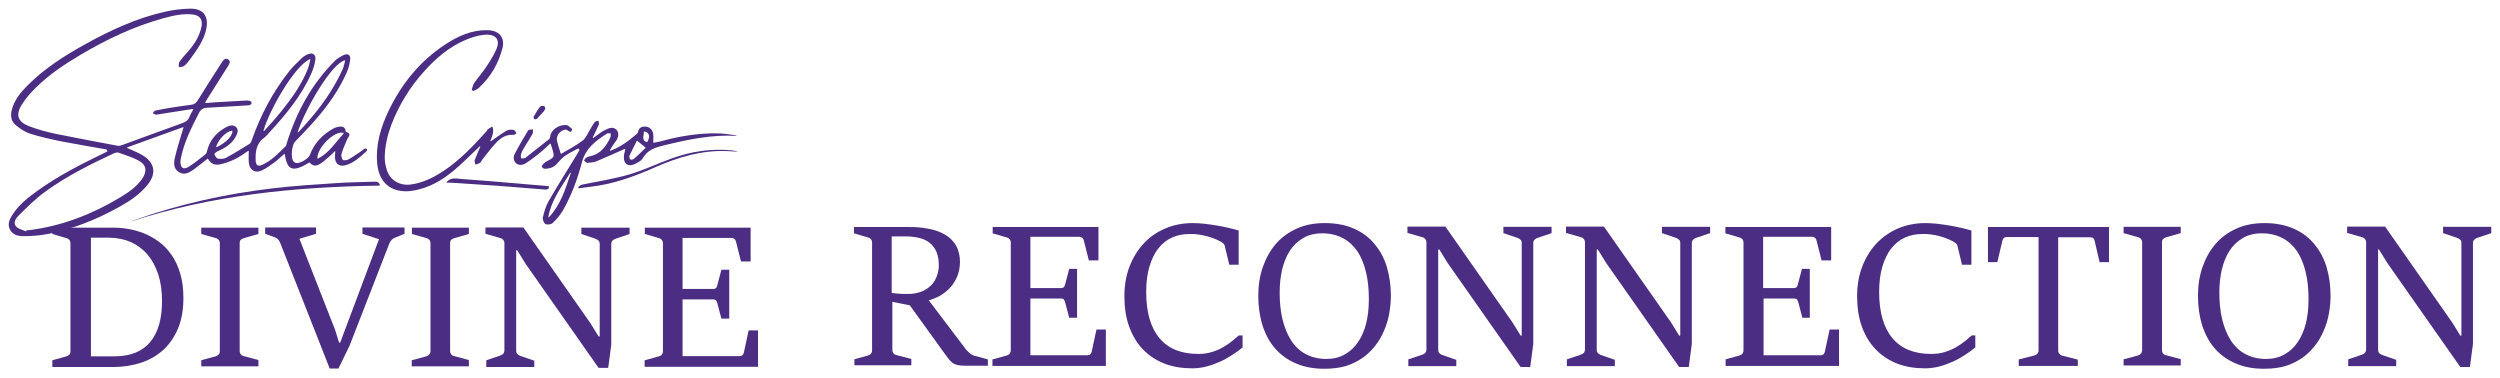
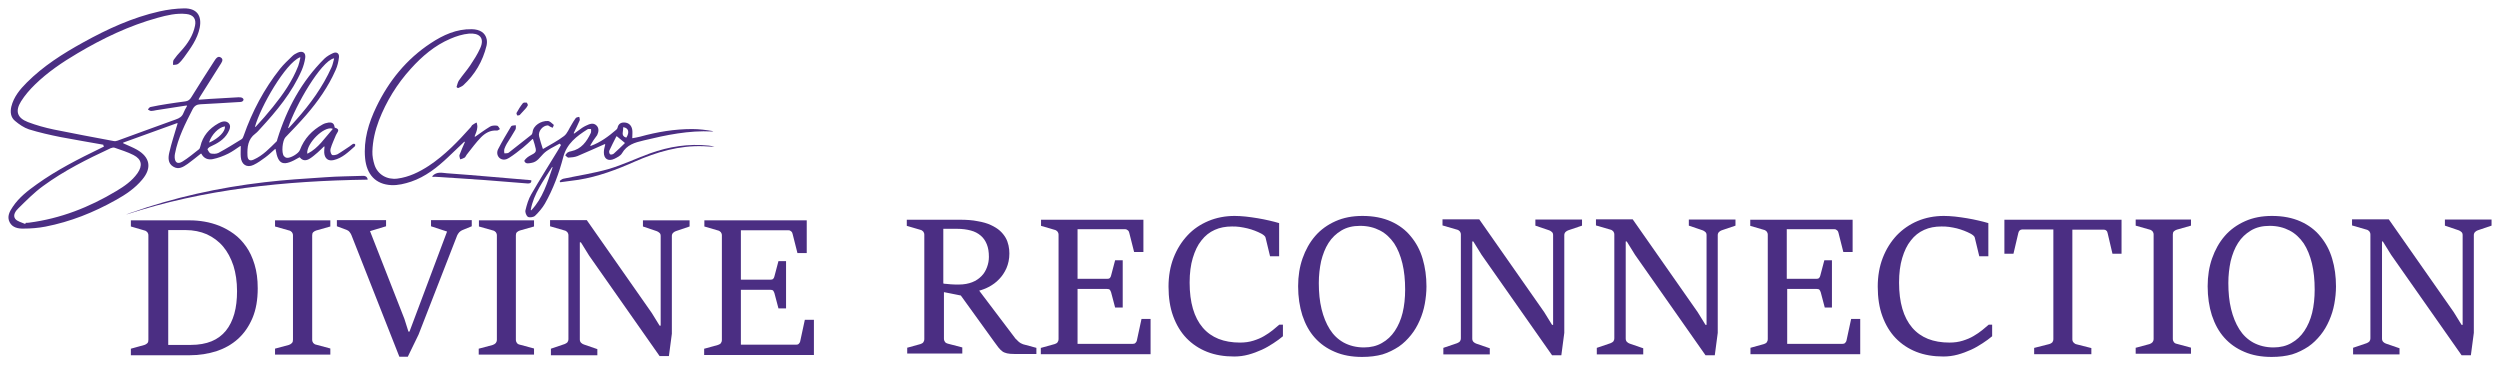
- <svg xmlns="http://www.w3.org/2000/svg" viewBox="-24.0 -104.3 1146.4 173.1" role="img" aria-label="Stella Crispo, Divine ReConnection">
+ <svg xmlns="http://www.w3.org/2000/svg" viewBox="-62.0 -104.3 1184.4 173.1" role="img" aria-label="Stella Crispo, Divine ReConnection">
  <g fill="#4B2E83">
-     <g transform="translate(-241.63 -332.82) scale(0.72)">
+     <g transform="translate(-279.63 -332.82) scale(0.72)">
      <path d="M370.2,412.6c-9.3-1.7-18.7-3.2-28-5c-7-1.4-14.1-3-20.9-5.1c-3.3-1.1-6.5-3.3-9.2-5.6 c-2.8-2.3-3.2-5.8-2.4-9.3c1.6-6.5,5.7-11.4,10.2-15.9c10.9-10.9,23.7-19,37.1-26.4c15.9-8.8,32.4-16.4,50.2-20.4 c5.3-1.2,10.8-1.9,16.2-2c8.2-0.1,11.8,4.6,10.3,12.6c-1.5,7.6-6,13.6-10.4,19.7c-1.1,1.5-2.4,3.1-3.8,4.2c-0.8,0.6-2,0.6-3.1,0.7 c-0.2,0-0.3-0.1-0.3-0.3c0.1-1.1-0.1-2.3,0.5-3.1c1.4-2,3-3.9,4.7-5.7c4.4-4.8,8-10.2,9.3-16.7c0.9-4.5-1.1-7.2-5.7-7.7 c-6.5-0.7-12.7,0.8-18.9,2.5c-18.8,5.2-36.1,13.5-52.8,23.4c-10,5.9-19.6,12.4-27.9,20.5c-3.4,3.3-6.7,7.1-9.2,11.1 c-4,6.4-2.5,10.9,4.5,13.6c5.5,2.1,11.3,3.7,17,4.9c13.1,2.7,26.3,5.1,39.5,7.6c0.8,0.2,1.8,0,2.6-0.3 c12.8-4.6,25.5-9.4,38.2-13.9c2.4-0.8,4.2-1.9,5.1-4.3c0.5-1.4,1.3-2.7,2.3-4.5c0.1-0.2-0.1-0.4-0.3-0.4c-7.1,1.1-13.6,2.1-20,3.1 c-1.1,0.2-2.2,0.5-3.2,0.5c-0.7,0-1.3-0.4-2-0.8c-0.1-0.1-0.2-0.3-0.1-0.4c0.5-0.6,1-1.3,1.6-1.4c3.6-0.8,7.3-1.4,11-2 c4-0.6,7.9-1.2,11.9-1.7c1.8-0.2,3-1.1,4-2.8c4.9-7.9,9.9-15.8,14.9-23.5c1-1.5,2.4-4.1,4.6-2.5c2,1.4,0.2,3.5-0.8,5.1 c-4.3,6.9-8.7,13.7-13,20.6c-0.2,0.4-0.5,0.8-0.9,1.6c-0.1,0.2,0,0.4,0.2,0.4c2.5-0.2,4.7-0.4,6.8-0.5c6.4-0.4,12.7-0.7,19.1-1.1 c0.8,0,1.7,0,2.4,0.3c0.5,0.2,1.1,0.9,1,1.3c0,0.5-0.6,1.1-1.1,1.3c-0.9,0.3-2,0.2-3,0.3c-8.1,0.5-16.2,1-24.3,1.4 c-2.3,0.1-3.9,1-5.1,3.3c-4.8,9.4-9.6,18.7-11.6,29.2c-0.2,0.8-0.2,1.6-0.2,2.5c0.2,3.4,2,4.6,5.1,2.7c3.9-2.4,7.3-5.3,10.9-8.1 c0.5-0.4,0.7-1.2,0.9-1.9c1.6-6.9,5.8-11.7,11.8-15.1c2.1-1.2,4.7-2.1,6.7-0.3c2,1.9,0.7,4.5-0.4,6.5c-2.6,4.6-7,7-11.6,9.1 c-0.8,0.3-1.9,1.5-1.8,1.8c0.5,1,1.3,2.5,2.2,2.7c1.6,0.3,3.6,0.3,5-0.4c5.2-2.8,10.2-5.9,15.2-9c0.7-0.4,1.1-1.4,1.4-2.3 c5.6-16,13.4-30.7,23.9-44c2.4-3,5.2-5.6,8-8.3c1-1,2.3-1.8,3.7-2.4c3.2-1.4,5.4,0.1,4.9,3.5c-0.4,2.8-1.2,5.5-2.3,8.1 c-6.4,14.7-16.5,26.8-27.2,38.4c-1,1.1-2.1,2.4-3.3,3.3c-5,3.7-5.4,9-5.2,14.4c0.1,2.9,1.5,3.9,4.1,2.7c6.1-2.7,10.5-7.5,15.1-12 c0.3-0.3,0.3-1,0.5-1.5c6.2-20.1,16-38.1,31-53c1.6-1.5,3.7-2.7,5.7-3.6c2.4-1,4.1,0.3,3.8,2.8c-0.3,2.8-1,5.8-2.2,8.4 c-4.8,10.9-11.6,20.6-19.4,29.6c-4.3,5-9,9.8-13.6,14.6c-2,2.1-2.8,10.3-1,12.4c0.4,0.5,1.1,1,1.8,1.1c2.3,0.5,7.9-2.8,8.7-5.1 c2.8-7.5,8-13,14.9-16.8c1.2-0.7,2.7-1.1,4.1-1.3c1.8-0.2,3.3,0.4,3.7,2.4c0.1,0.3,0.1,0.9,0.3,1c4.1,1.1,1.4,3.1,0.7,4.9 c-1.2,3-2.6,5.8-3.5,8.9c-0.4,1.2,0,3.1,0.8,4c0.5,0.6,2.6,0.2,3.7-0.3c2.8-1.6,5.3-3.5,8-5.2c0.8-0.5,1.4-1.2,2.2-1.6 c0.4-0.2,1.2-0.1,1.4,0.2c0.2,0.3,0.1,1.1-0.2,1.4c-4.2,3.7-8.2,7.7-13.8,9c-3.7,0.9-6-1-6.3-4.8c-0.1-1.2,0.1-2.4,0.2-3.9 c0-0.2-0.3-0.4-0.4-0.2c-1.5,1.4-2.7,2.7-4.1,3.9c-1.7,1.4-3.3,2.9-5.1,4c-2.3,1.5-4.7,1.7-6.6-0.7c-0.1-0.1-0.2-0.1-0.3-0.1 c-10.6,6.3-14,5.2-15.7-5.3c0-0.2-0.3-0.3-0.4-0.1c-2.2,1.9-4.1,3.8-6.3,5.4c-2.5,1.8-5,3.7-7.8,5c-4.4,2.1-8-0.2-8.4-5.2 c-0.2-2.3,0-4.7,0-7c0-0.2-0.2-0.3-0.4-0.2c-2.5,1.7-5.1,3.6-7.9,5c-3.2,1.6-6.7,2.9-10.2,3.6c-3,0.6-5.8-0.4-7.4-3.5 c-0.1-0.1-0.2-0.2-0.4-0.1c-2.9,2.3-5.7,4.6-8.6,6.7c-2.9,2-6,4.1-9.6,1.8c-3.6-2.2-3.3-6.1-2.5-9.4c1.4-6.2,3.5-12.3,5.4-18.9 c0.1-0.2-0.1-0.4-0.3-0.3c-11.6,4.2-23.2,8.4-35.4,12.8c-0.2,0.1-0.2,0.4,0,0.5c3.5,1.6,6.4,2.7,9,4.2c8.6,4.9,9.9,12,3.5,19.6 c-4.8,5.8-10.9,9.9-17.4,13.5c-14.6,8.2-29.9,14.3-46.3,17.5c-4.7,0.9-9.6,1.3-14.4,1.3c-3.5,0.1-7.4-0.6-9.2-4.2 c-1.9-3.7,0-7.1,2.1-10.2c4.1-6.1,9.8-10.5,15.7-14.7c13.2-9.5,27.7-16.8,42.3-23.9c0.7-0.3,1.3-0.6,2-1 C370.3,413.2,370.3,413.2,370.2,412.6z M319,464.5l0.2-0.4c0-0.1,0.1-0.1,0.2-0.1c0.7,0,1.4,0,2-0.1c20.7-2.7,39.6-10.1,57.4-20.8 c5.2-3.1,10.3-6.6,13.9-11.7c3.5-5,2.9-9.2-2.6-12c-3.9-2-8.2-3.3-12.4-4.8c-0.7-0.3-1.8,0-2.6,0.3c-15.5,7.2-30.7,14.8-44.5,24.9 c-5.8,4.2-11,9.5-16.2,14.6c-1.8,1.7-3.9,4.6-2.1,7c1.3,1.7,4.2,2.3,6.4,3.3C318.8,464.7,318.9,464.7,319,464.5z M499.6,355.1 c-9.6,4-26,32.7-29.5,45.5c-0.1,0.2,0.2,0.4,0.4,0.2c3.9-4.2,7.7-8.5,11.3-13c6.7-8.3,12.8-17,16.7-27c0.6-1.6,0.9-3.3,1.4-5.4 C500,355.2,499.8,355.1,499.6,355.1z M521.9,355.8c-8.4,1.9-25.3,31-30,45.6c-0.1,0.3,0.2,0.4,0.4,0.2c1.7-1.9,3.3-3.5,4.7-5.2 c9.4-10.5,17.6-21.8,23.4-34.7c0.8-1.7,1.1-3.6,1.7-5.7C522.2,355.9,522.1,355.8,521.9,355.8z M520.9,402 c-5.6-1.6-16.8,9.6-16.5,16.2c0,0.2,0.2,0.3,0.4,0.2c7-3.6,11.1-10.2,16.3-16C521.2,402.2,521.1,402,520.9,402z M440.3,411.1 c6-2.9,10.1-7.1,10-10.3c0-0.1-0.1-0.3-0.3-0.2c-3.8,0.6-8.5,5.3-10.1,10.3C439.9,411,440.1,411.2,440.3,411.1z" />
      <path d="M690.7,413c-0.1,0.2,0.1,0.4,0.3,0.4c6.3-2.3,11.6-6.2,16.7-10.6c0.4-0.3,0.8-0.8,0.9-1.3 c0.5-2.5,2.1-3.6,4.5-3.5c2.7,0.1,4.5,1.7,5.1,4.3c0.4,1.7,0.1,3.6,0.1,5.8c0,0.2,0.1,0.3,0.3,0.2c1.6-0.3,3.3-0.6,4.9-1 c11.2-3.1,22.6-5,34.2-5c4.6,0,9.2,0.6,13.9,1.4c-0.2,0.1-0.5,0.2-0.7,0.2c-15.4-0.8-30.2,2.3-45.1,5.9c-5.9,1.4-11,2.8-14.3,8.5 c-0.9,1.6-3.2,2.7-5,3.6c-4.1,1.9-7,0-6.9-4.4c0-1.8,0.6-3.6,0.9-5c0-0.2-0.2-0.4-0.3-0.3c-5.7,2.5-11.8,5.3-18,7.9 c-1.8,0.7-3.9,0.9-5.9,1c-0.6,0-1.3-0.8-2-1.4c-0.1-0.1-0.1-0.2,0-0.3c0.5-0.6,0.9-1.3,1.5-1.7c0.6-0.4,1.5-0.7,2.3-0.8 c6.7-1.4,10.2-6.3,12.9-12c0.3-0.7,0.2-1.5,0.2-2.3c0-0.1-0.1-0.3-0.2-0.3c-0.8,0-1.7-0.2-2.2,0.2c-7.1,4.5-13.6,9.4-15.9,18.2 c-2.8,10.7-6.6,21-12.1,30.7c-1.7,2.9-4,5.6-6.5,8c-1,0.9-3.5,1.3-4.6,0.7c-1.1-0.6-2-3-1.7-4.3c0.9-3.7,2-7.5,3.9-10.7 c5.5-9.5,11.3-18.7,17-28c0.9-1.4,1.7-2.9,2.5-4.3c-0.5-0.5-0.4-0.4-0.9-0.9c-3.7,2.1-7.9,3.8-10.8,6.8c-2.3,2.3-3.9,5.1-7.4,5.8 c-1.8,0.3-4.1,1.1-5-1.1c-0.2-0.6,1.9-2.6,3.2-3.3c5-2.6,5-2.6,3.5-7.9c-0.3-1-0.6-1.9-1-3.2c-0.1-0.2-0.3-0.2-0.4-0.1 c-2.1,2-4.1,3.9-6.2,5.6c-3,2.4-6,4.8-9.2,6.8c-1.8,1.2-4.2,1.7-6.2,0.1c-1.8-1.6-1.9-4-1-5.8c2.6-5.1,5.6-10.1,8.6-15.1 c0.4-0.6,1.7-0.5,2.8-0.7c0.2,0,0.3,0.1,0.3,0.3c0,0.9,0.1,1.9-0.3,2.6c-1.8,3.2-3.8,6.2-5.7,9.3c-0.6,1.1-1.2,2.3-1.6,3.5 c-0.2,0.8-0.1,1.7,0,2.6c0,0.1,0.1,0.2,0.3,0.2c0.9-0.1,1.9,0,2.5-0.4c5-3.9,10-7.8,15-11.8c0.4-0.3,0.7-1.1,0.8-1.7 c0.4-4.5,5.6-7.6,10.1-7.4c1.3,0.1,2.6,1.5,3.8,2.5c0.2,0.2-0.3,1.1-0.6,1.8c-0.1,0.1-0.2,0.2-0.3,0.1c-0.5-0.2-1-0.4-1.5-0.7 c-0.5-0.2-1-0.8-1.5-0.8c-3.4,0.1-6.5,3.9-5.7,7.2c0.6,2.6,1.5,5.2,2.4,8.1c0,0.2,0.2,0.2,0.4,0.1c4.7-2.8,9.4-5.2,13.6-8.4 c2.2-1.7,3.3-4.9,4.9-7.4c0.9-1.5,1.7-3,2.8-4.4c0.4-0.5,1.3-0.6,2.1-0.8c0.1,0,0.3,0.1,0.3,0.2c0.1,0.7,0.4,1.5,0.2,2.1 c-1.1,2.6-2.4,5.2-3.9,8.3c-0.1,0.2,0.2,0.5,0.4,0.3c2-1.4,3.5-2.6,5.1-3.7c0.8-0.5,1.6-1,2.5-1.4c2.3-1.1,4.8-2.2,6.9-0.2 c1.9,1.8,1.5,4.3,0.5,6.4C693.4,408.6,692,410.8,690.7,413z M665.4,427.5c-5.5,8.9-12,17.3-13.9,28c0,0.2,0.3,0.4,0.4,0.2 c7.5-7.9,10.5-18.1,13.9-28C666,427.4,665.6,427.2,665.4,427.5z M708.2,407.1c-0.1-0.1-0.3-0.1-0.4,0.1c-1.6,3.2-3.2,6.2-4.6,9.3 c-0.3,0.7,0,2,0.5,2.4c0.4,0.4,1.8,0.1,2.4-0.4c2.5-2.2,4.8-4.5,7.2-6.8c0.1-0.1,0.1-0.3,0-0.4 C711.5,409.8,710.1,408.7,708.2,407.1z M712.3,401.4c0.2,2.4-1.7,5.4,1.9,6.5c0.1,0,0.2,0,0.3-0.1c2.1-3.5,1.3-6.2-2-6.7 C712.4,401.1,712.2,401.2,712.3,401.4z" />
      <path d="M614.6,407c-0.1,0.2,0.2,0.4,0.4,0.3c3.3-2.3,6.4-4.6,9.7-6.6c1.3-0.8,3.2-0.8,4.7-0.6c0.6,0.1,1.2,1.2,1.7,2 c0.1,0.1,0.1,0.3-0.1,0.4c-0.7,0.4-1.3,0.9-2,0.8c-4.2-0.3-7.5,1.7-10.2,4.4c-3.4,3.5-6.3,7.5-9.4,11.4c-0.5,0.6-0.8,1.6-1.4,2 c-0.8,0.5-1.8,0.8-2.7,1.1c-0.1,0-0.3,0-0.3-0.2c-0.2-0.9-0.6-1.9-0.4-2.6c1.1-2.9,2.3-5.7,3.5-8.4c0.1-0.2-0.2-0.5-0.4-0.3 c-3.5,3.3-7.1,6.8-10.7,10.2c-7.1,6.7-14.8,12.8-24.2,16c-4.2,1.4-8.7,2.5-13,2.3c-10.4-0.5-16.3-7-17.3-17.7 c-1.1-12,2.3-23.2,7.4-33.8c8.2-17,19.8-31.4,35.8-41.9c8.2-5.4,16.9-9.4,27-9.2c5.4,0.1,8.9,2.4,9.8,6.6c0.3,1.4,0.2,2.9-0.1,4.3 c-2.5,10.2-7.6,18.9-15.3,26c-0.9,0.8-2.1,1.2-3.3,1.8c-0.1,0-0.2,0-0.3,0l-0.7-0.5c-0.1-0.1-0.1-0.2-0.1-0.3 c0.5-1.4,0.7-2.9,1.5-4.1c2.3-3.4,5.1-6.5,7.4-9.9c2.4-3.6,4.8-7.3,6.6-11.3c3.3-7.2-0.9-10.2-7.3-9.7c-4.2,0.4-8.4,1.7-12.3,3.4 c-10.3,4.4-18.6,11.5-26,19.7c-9.1,10-16.1,21.4-21,34c-2.5,6.6-4.1,13.4-4.3,20.5c-0.1,2.9,0.5,6,1.4,8.8c2.1,6.4,8.3,9.9,15.1,9 c7.6-1,14.3-4.3,20.6-8.4c10.6-7,19.3-16.1,27.7-25.5c0.4-0.4,0.5-1,0.9-1.3c0.8-0.6,1.7-1.1,2.6-1.6c0.2-0.1,0.3,0,0.4,0.2 c0.2,1,0.5,2.1,0.3,3.1C616.2,403.3,615.3,405.2,614.6,407z" />
      <path d="M544.2,435.3c0,0.2-0.1,0.3-0.2,0.3c-54.1,0.8-107.3,6.1-158.8,23c1-0.4,2.1-0.9,3.1-1.2 c28.5-10.1,57.9-16.6,88-20.1c13.4-1.6,26.8-2.4,40.3-3.3c8.1-0.6,16.2-0.6,24.3-0.9C542.4,433,543.7,433.4,544.2,435.3z" />
      <path d="M670.6,436.6c0-0.1,0-0.2,0.1-0.3c0.7-0.5,1.4-1.1,2.2-1.3c10-2.1,20.1-3.6,29.8-6.4 c9.3-2.7,18.2-7,27.3-10.3c12.5-4.5,25.4-6.5,38.7-5.1c1.2,0.1,2.5,0.4,3.7,0.8c-2.4-0.1-4.8-0.3-7.2-0.4 c-15.9-0.6-30.8,3.8-45.2,10.1c-11.9,5.3-24.1,9.9-37.1,12c-4,0.6-7.9,1.1-11.9,1.6c-0.1,0-0.2,0-0.3-0.2L670.6,436.6z" />
      <path d="M586.9,433.7c-0.2,0-0.3-0.3-0.2-0.4c3-3.3,6.6-2.1,9.7-1.9c18.2,1.3,36.5,3,54.7,4.5c0.2,0,0.4,0.1,0.6,0.1 c0.1,0,0.2,0.1,0.2,0.2c0,1.7-1.1,2-2.6,1.9c-9.2-0.7-18.5-1.5-27.7-2.2c-11.1-0.8-22.1-1.5-33.2-2.2 C587.9,433.8,587.5,433.8,586.9,433.7z" />
      <path d="M649.6,386.4c0,0.1,0,0.2,0,0.2c-0.4,0.7-0.7,1.3-1.1,1.8c-1.4,1.6-2.8,3.1-4.2,4.6c-0.3,0.3-0.9,0.3-1.5,0.4 c-0.1,0-0.2-0.1-0.3-0.2c-0.2-0.6-0.6-1.3-0.3-1.6c1.2-2.2,2.5-4.3,4.1-6.3c0.4-0.5,1.7-0.5,2.5-0.4 C649.1,385,649.3,385.8,649.6,386.4z" />
    </g>
    <g transform="translate(-378.00 -470.80)">
      <path d="M378,531.7l6.5-1.8c0.5-0.2,0.9-0.4,1.3-0.8c0.4-0.4,0.5-0.9,0.5-1.6V478c0-0.6-0.2-1.1-0.5-1.5 c-0.4-0.4-0.8-0.7-1.3-0.8l-6.5-1.9v-2.9h28.2c2.1,0,4.4,0.2,6.7,0.6c2.4,0.4,4.8,1.1,7.1,2c2.4,1,4.6,2.2,6.8,3.8 c2.2,1.6,4.1,3.6,5.8,6c1.7,2.4,3,5.2,4,8.5c1,3.3,1.5,7,1.5,11.3c0,5.4-0.8,10.1-2.5,14.1c-1.7,4-4,7.3-6.9,9.9 s-6.3,4.5-10.2,5.8c-3.9,1.2-8,1.9-12.5,1.9H378V531.7z M406.5,529.9c3.7,0,7-0.6,9.7-1.7c2.7-1.1,5-2.8,6.8-5 c1.8-2.2,3.1-4.9,4-8c0.9-3.2,1.3-6.8,1.3-10.8c0-4.4-0.6-8.5-1.7-12c-1.2-3.6-2.8-6.6-4.9-9.1c-2.1-2.5-4.7-4.4-7.7-5.8 c-3-1.3-6.4-2-10-2h-8.3v54.4H406.5z" />
      <path d="M446.2,531.7l6.7-1.8c0.6-0.2,1-0.5,1.4-0.9s0.5-0.9,0.5-1.6V478c0-0.6-0.2-1.1-0.5-1.5 c-0.4-0.4-0.8-0.7-1.3-0.8l-6.7-1.9v-2.9h26.2v2.9l-6.7,1.9c-0.5,0.2-1,0.4-1.4,0.8c-0.4,0.4-0.5,0.9-0.5,1.5v49.4 c0,0.7,0.2,1.2,0.5,1.6c0.4,0.4,0.8,0.7,1.4,0.8l6.7,1.8v2.9h-26.2V531.7z" />
      <path d="M482.5,477.9c-0.2-0.5-0.5-1-0.9-1.5c-0.4-0.5-0.9-0.8-1.4-1l-4.6-1.7v-2.9h23.3v2.9l-7.6,2.3l16.3,41.6 l1.9,6h0.5l17.8-47.4l-7.6-2.5v-2.9h19.3v2.9l-4.4,1.8c-0.5,0.2-1,0.5-1.5,1c-0.4,0.5-0.8,1-1,1.5l-18.3,47l-5.1,10.5h-4 L482.5,477.9z" />
      <path d="M542.8,531.7l6.7-1.8c0.6-0.2,1-0.5,1.4-0.9c0.3-0.4,0.5-0.9,0.5-1.6V478c0-0.6-0.2-1.1-0.5-1.5 c-0.4-0.4-0.8-0.7-1.3-0.8l-6.7-1.9v-2.9H569v2.9l-6.7,1.9c-0.5,0.2-1,0.4-1.4,0.8c-0.4,0.4-0.5,0.9-0.5,1.5v49.4 c0,0.7,0.2,1.2,0.5,1.6s0.8,0.7,1.4,0.8l6.7,1.8v2.9h-26.2V531.7z" />
      <path d="M577,531.7l6.5-2.2c0.5-0.2,1-0.5,1.3-0.8c0.3-0.4,0.5-0.9,0.5-1.6V478c0-0.6-0.2-1.1-0.5-1.5 c-0.4-0.4-0.8-0.7-1.3-0.8l-6.9-2v-2.9H594l30.8,44l3.7,6h0.5v-42.5c0-0.7-0.2-1.2-0.6-1.5c-0.4-0.4-0.8-0.6-1.3-0.8l-6.5-2.2 v-2.9h22.1v2.9l-6.5,2.2c-0.5,0.2-0.9,0.4-1.3,0.8c-0.4,0.4-0.6,0.9-0.6,1.5v46.3l-1.4,10.6h-4.4l-33.4-47.6l-3.9-6.3h-0.5v46 c0,0.7,0.2,1.2,0.6,1.6c0.4,0.4,0.8,0.6,1.3,0.8l6.4,2.2v2.9h-22V531.7z" />
      <path d="M649.7,531.7l6.5-1.8c0.5-0.2,1-0.4,1.3-0.8c0.3-0.4,0.5-0.9,0.5-1.6V478c0-0.6-0.2-1.1-0.5-1.5 c-0.4-0.4-0.8-0.7-1.3-0.8l-6.5-1.9v-2.9h48.5v15.5h-4.4l-2.3-9.1c-0.1-0.5-0.3-0.9-0.7-1.2c-0.3-0.3-0.7-0.5-1.2-0.5H667V499h14 c0.6,0,1-0.1,1.3-0.4c0.3-0.3,0.5-0.7,0.6-1.2l1.9-7.2h3.6v22.4h-3.6l-1.9-7.2c-0.2-0.5-0.4-1-0.6-1.2c-0.3-0.3-0.7-0.4-1.3-0.4 h-14v26h26.2c0.5,0,0.9-0.1,1.2-0.4c0.3-0.3,0.6-0.7,0.7-1.2l2.2-10.2h4.3v16.7h-52V531.7z" />
    </g>
    <g transform="translate(202.50 -566.90)">
      <path d="M165.1,627.4l6.5-1.8c0.5-0.2,1-0.4,1.3-0.8c0.3-0.4,0.5-0.9,0.5-1.6v-49.4c0-0.6-0.2-1.1-0.5-1.5 c-0.4-0.4-0.8-0.7-1.3-0.8l-6.5-1.9v-2.9h25.2c3.2,0,6,0.2,8.4,0.7c2.4,0.4,4.5,1,6.2,1.8s3.2,1.7,4.3,2.7c1.1,1,2,2.1,2.7,3.3 s1.1,2.4,1.4,3.7c0.3,1.3,0.4,2.6,0.4,3.8c0,2.6-0.5,4.9-1.4,7c-0.9,2-2.1,3.8-3.5,5.2c-1.4,1.5-3,2.6-4.6,3.5 c-1.7,0.9-3.3,1.5-4.8,1.9l16.8,22.2c0.2,0.3,0.4,0.6,0.8,0.9c0.3,0.3,0.7,0.7,1,1c0.4,0.3,0.7,0.6,1.1,0.8 c0.4,0.2,0.8,0.4,1.1,0.5l6.3,1.7v2.9h-10.4c-1.5,0-2.7-0.1-3.5-0.3s-1.7-0.5-2.3-1s-1.2-1-1.8-1.8s-1.2-1.6-2-2.7l-15.8-21.9 l-8-1.6v22c0,0.7,0.2,1.2,0.5,1.6s0.8,0.7,1.3,0.8l6.9,1.8v2.9h-26.1V627.4z M182.4,596.9c0.3,0.1,0.8,0.2,1.5,0.2 c0.6,0.1,1.3,0.1,2.1,0.2c0.7,0,1.5,0.1,2.1,0.1c0.7,0,1.3,0,1.7,0c2.4,0,4.5-0.4,6.3-1.1c1.8-0.7,3.2-1.7,4.4-2.9s2-2.6,2.6-4.2 c0.6-1.6,0.9-3.2,0.9-4.9c0-2.3-0.3-4.3-1-6c-0.7-1.7-1.6-3-2.9-4.1s-2.8-1.9-4.7-2.4c-1.9-0.5-4-0.8-6.5-0.8h-6.5V596.9z" />
      <path d="M228.7,627.4l6.5-1.8c0.5-0.2,1-0.4,1.3-0.8c0.3-0.4,0.5-0.9,0.5-1.6v-49.4c0-0.6-0.2-1.1-0.5-1.5 c-0.4-0.4-0.8-0.7-1.3-0.8l-6.5-1.9v-2.9h48.5V582h-4.4l-2.3-9.1c-0.1-0.5-0.3-0.9-0.7-1.2s-0.7-0.5-1.2-0.5h-22.6v23.5h14 c0.6,0,1-0.1,1.3-0.4c0.3-0.3,0.5-0.7,0.6-1.2l1.9-7.2h3.6v22.4h-3.6l-1.9-7.2c-0.2-0.5-0.4-1-0.6-1.2c-0.3-0.3-0.7-0.4-1.3-0.4 h-14v26h26.2c0.5,0,0.9-0.1,1.2-0.4c0.3-0.3,0.6-0.7,0.7-1.2l2.2-10.2h4.3v16.7h-52V627.4z" />
      <path d="M343.3,616.7v5.2c-1.3,1.1-2.8,2.2-4.5,3.3s-3.5,2.2-5.5,3.1c-2,0.9-4.1,1.7-6.3,2.3 c-2.2,0.6-4.5,0.9-6.8,0.9c-4.7,0-9-0.7-12.8-2.2c-3.8-1.5-7.1-3.7-9.8-6.5c-2.7-2.8-4.8-6.3-6.3-10.4s-2.2-8.8-2.2-14 c0-5,0.8-9.6,2.4-13.7c1.6-4.1,3.8-7.6,6.6-10.6s6.1-5.2,9.9-6.8s8-2.4,12.4-2.4c1.6,0,3.3,0.1,5.3,0.3c1.9,0.2,3.8,0.5,5.7,0.8 c1.9,0.3,3.7,0.7,5.5,1.1c1.7,0.4,3.3,0.8,4.6,1.2v15.7h-4.3l-2.1-8.7c-0.1-0.5-0.4-0.9-0.8-1.2c-0.4-0.3-0.8-0.6-1.2-0.8 c-1-0.5-2-1-3.1-1.4c-1.1-0.4-2.2-0.8-3.5-1.1c-1.2-0.3-2.4-0.5-3.7-0.7c-1.2-0.2-2.5-0.2-3.7-0.2c-2.9,0-5.7,0.5-8.1,1.6 c-2.5,1.1-4.6,2.8-6.3,5c-1.8,2.2-3.1,5-4.1,8.3c-1,3.3-1.5,7.2-1.5,11.7c0,9.4,2.1,16.5,6.2,21.3c4.1,4.8,10,7.1,17.7,7.1 c2.3,0,4.4-0.3,6.3-0.9c1.9-0.6,3.6-1.3,5.1-2.2c1.5-0.9,2.9-1.8,4.1-2.8c1.2-1,2.2-1.8,3.1-2.6H343.3z" />
      <path d="M380.8,631.7c-4.9,0-9.2-0.8-12.9-2.4c-3.8-1.6-6.9-3.8-9.5-6.7c-2.6-2.9-4.5-6.4-5.9-10.6 c-1.3-4.1-2-8.7-2-13.8c0-4.8,0.7-9.2,2.1-13.2s3.4-7.6,6-10.6c2.6-3,5.8-5.3,9.6-7c3.8-1.7,8-2.5,12.8-2.5 c5.2,0,9.7,0.9,13.5,2.6c3.8,1.7,7,4.1,9.4,7.1c2.5,3,4.4,6.5,5.6,10.6s1.8,8.4,1.8,13.1c0,2.8-0.3,5.5-0.8,8.3 c-0.5,2.7-1.3,5.3-2.4,7.8c-1.1,2.5-2.4,4.8-4.1,6.9s-3.6,4-5.8,5.5c-2.3,1.5-4.8,2.8-7.7,3.7 C387.6,631.3,384.4,631.7,380.8,631.7z M381.7,627.2c3.2,0,6.1-0.7,8.5-2.1c2.5-1.4,4.5-3.3,6.1-5.7s2.9-5.3,3.7-8.6 c0.8-3.3,1.2-7,1.2-11c0-4.5-0.4-8.7-1.3-12.4c-0.9-3.7-2.2-6.9-3.9-9.5c-1.8-2.6-4-4.7-6.7-6.1s-5.8-2.2-9.4-2.2 c-3.5,0-6.4,0.7-8.9,2.2c-2.5,1.5-4.5,3.4-6.1,5.9c-1.6,2.5-2.7,5.4-3.5,8.6c-0.7,3.3-1.1,6.7-1.1,10.4c0,4.5,0.4,8.6,1.3,12.3 c0.9,3.7,2.2,6.9,3.9,9.6c1.7,2.7,3.9,4.8,6.6,6.3C374.9,626.4,378.1,627.2,381.7,627.2z" />
      <path d="M419.3,627.4l6.5-2.2c0.5-0.2,1-0.5,1.3-0.8c0.3-0.4,0.5-0.9,0.5-1.6v-49.1c0-0.6-0.2-1.1-0.5-1.5 c-0.4-0.4-0.8-0.7-1.3-0.8l-6.9-2v-2.9h17.4l30.8,44l3.7,6h0.5v-42.5c0-0.7-0.2-1.2-0.6-1.5c-0.4-0.4-0.8-0.6-1.3-0.8l-6.5-2.2 v-2.9H485v2.9l-6.5,2.2c-0.5,0.2-0.9,0.4-1.3,0.8c-0.4,0.4-0.6,0.9-0.6,1.5v46.3l-1.4,10.6h-4.4l-33.4-47.6l-3.9-6.3h-0.5v46 c0,0.7,0.2,1.2,0.6,1.6c0.4,0.4,0.8,0.6,1.3,0.8l6.4,2.2v2.9h-22V627.4z" />
      <path d="M492,627.4l6.5-2.2c0.5-0.2,1-0.5,1.3-0.8c0.3-0.4,0.5-0.9,0.5-1.6v-49.1c0-0.6-0.2-1.1-0.5-1.5 c-0.4-0.4-0.8-0.7-1.3-0.8l-6.9-2v-2.9H509l30.8,44l3.7,6h0.5v-42.5c0-0.7-0.2-1.2-0.6-1.5c-0.4-0.4-0.8-0.6-1.3-0.8l-6.5-2.2 v-2.9h22.1v2.9l-6.5,2.2c-0.5,0.2-0.9,0.4-1.3,0.8c-0.4,0.4-0.6,0.9-0.6,1.5v46.3l-1.4,10.6h-4.4l-33.4-47.6l-3.9-6.3h-0.5v46 c0,0.7,0.2,1.2,0.6,1.6c0.4,0.4,0.8,0.6,1.3,0.8l6.4,2.2v2.9h-22V627.4z" />
      <path d="M564.7,627.4l6.5-1.8c0.5-0.2,1-0.4,1.3-0.8c0.3-0.4,0.5-0.9,0.5-1.6v-49.4c0-0.6-0.2-1.1-0.5-1.5 c-0.4-0.4-0.8-0.7-1.3-0.8l-6.5-1.9v-2.9h48.5V582h-4.4l-2.3-9.1c-0.1-0.5-0.3-0.9-0.7-1.2c-0.3-0.3-0.7-0.5-1.2-0.5h-22.6v23.5 h14c0.6,0,1-0.1,1.3-0.4c0.3-0.3,0.5-0.7,0.6-1.2l1.9-7.2h3.6v22.4H600l-1.9-7.2c-0.2-0.5-0.4-1-0.6-1.2c-0.3-0.3-0.7-0.4-1.3-0.4 h-14v26h26.2c0.5,0,0.9-0.1,1.2-0.4c0.3-0.3,0.6-0.7,0.7-1.2l2.2-10.2h4.3v16.7h-52V627.4z" />
      <path d="M679.3,616.7v5.2c-1.3,1.1-2.8,2.2-4.5,3.3s-3.5,2.2-5.5,3.1c-2,0.9-4.1,1.7-6.3,2.3 c-2.2,0.6-4.5,0.9-6.8,0.9c-4.7,0-9-0.7-12.8-2.2c-3.8-1.5-7.1-3.7-9.8-6.5c-2.7-2.8-4.8-6.3-6.3-10.4s-2.2-8.8-2.2-14 c0-5,0.8-9.6,2.4-13.7c1.6-4.1,3.8-7.6,6.6-10.6c2.8-2.9,6.1-5.2,9.9-6.8s8-2.4,12.4-2.4c1.6,0,3.3,0.1,5.3,0.3 c1.9,0.2,3.8,0.5,5.7,0.8c1.9,0.3,3.7,0.7,5.5,1.1c1.7,0.4,3.3,0.8,4.6,1.2v15.7h-4.3l-2.1-8.7c-0.1-0.5-0.4-0.9-0.8-1.2 c-0.4-0.3-0.8-0.6-1.2-0.8c-1-0.5-2-1-3.1-1.4c-1.1-0.4-2.2-0.8-3.4-1.1c-1.2-0.3-2.4-0.5-3.7-0.7c-1.2-0.2-2.5-0.2-3.7-0.2 c-2.9,0-5.7,0.5-8.1,1.6c-2.5,1.1-4.6,2.8-6.3,5c-1.8,2.2-3.1,5-4.1,8.3c-1,3.3-1.5,7.2-1.5,11.7c0,9.4,2.1,16.5,6.2,21.3 c4.1,4.8,10,7.1,17.7,7.1c2.3,0,4.4-0.3,6.3-0.9c1.9-0.6,3.6-1.3,5.1-2.2c1.5-0.9,2.9-1.8,4.1-2.8c1.2-1,2.2-1.8,3.1-2.6H679.3z" />
      <path d="M699.3,627.4l7.1-1.8c0.6-0.2,1-0.4,1.4-0.8c0.3-0.4,0.5-0.9,0.5-1.6v-51.9h-14.7c-0.5,0-1,0.2-1.3,0.5 c-0.3,0.3-0.5,0.7-0.6,1.2l-2.3,9.8h-4.3v-16.1h55.5v16.1h-4.3l-2.3-9.8c-0.1-0.5-0.3-1-0.7-1.2c-0.3-0.3-0.7-0.4-1.2-0.4h-14.8 v51.9c0,0.7,0.2,1.2,0.6,1.6c0.4,0.4,0.8,0.7,1.3,0.8l7.1,1.8v2.9h-27.1V627.4z" />
      <path d="M747.2,627.4l6.7-1.8c0.6-0.2,1-0.5,1.4-0.9c0.3-0.4,0.5-0.9,0.5-1.6v-49.4c0-0.6-0.2-1.1-0.5-1.5 c-0.4-0.4-0.8-0.7-1.3-0.8l-6.7-1.9v-2.9h26.2v2.9l-6.7,1.9c-0.5,0.2-1,0.4-1.4,0.8c-0.4,0.4-0.5,0.9-0.5,1.5v49.4 c0,0.7,0.2,1.2,0.5,1.6s0.8,0.7,1.4,0.8l6.7,1.8v2.9h-26.2V627.4z" />
      <path d="M811.7,631.7c-4.9,0-9.2-0.8-12.9-2.4c-3.8-1.6-6.9-3.8-9.5-6.7c-2.6-2.9-4.5-6.4-5.9-10.6 c-1.3-4.1-2-8.7-2-13.8c0-4.8,0.7-9.2,2.1-13.2s3.4-7.6,6-10.6s5.8-5.3,9.6-7s8-2.5,12.8-2.5c5.2,0,9.7,0.9,13.5,2.6 c3.8,1.7,7,4.1,9.4,7.1c2.5,3,4.4,6.5,5.6,10.6c1.2,4,1.8,8.4,1.8,13.1c0,2.8-0.3,5.5-0.8,8.3c-0.5,2.7-1.3,5.3-2.4,7.8 c-1.1,2.5-2.4,4.8-4.1,6.9s-3.6,4-5.8,5.5c-2.3,1.5-4.8,2.8-7.7,3.7C818.5,631.3,815.3,631.7,811.7,631.7z M812.6,627.2 c3.2,0,6.1-0.7,8.5-2.1c2.5-1.4,4.5-3.3,6.1-5.7s2.9-5.3,3.7-8.6c0.8-3.3,1.2-7,1.2-11c0-4.5-0.4-8.7-1.3-12.4 c-0.9-3.7-2.2-6.9-3.9-9.5c-1.8-2.6-4-4.7-6.7-6.1s-5.8-2.2-9.4-2.2c-3.5,0-6.4,0.7-8.9,2.2c-2.5,1.5-4.5,3.4-6.1,5.9 c-1.6,2.5-2.7,5.4-3.5,8.6c-0.7,3.3-1.1,6.7-1.1,10.4c0,4.5,0.4,8.6,1.3,12.3c0.9,3.7,2.2,6.9,3.9,9.6s3.9,4.8,6.6,6.3 C805.8,626.4,809,627.2,812.6,627.2z" />
      <path d="M850.2,627.4l6.5-2.2c0.5-0.2,1-0.5,1.3-0.8c0.3-0.4,0.5-0.9,0.5-1.6v-49.1c0-0.6-0.2-1.1-0.5-1.5 c-0.4-0.4-0.8-0.7-1.3-0.8l-6.9-2v-2.9h17.4l30.8,44l3.7,6h0.5v-42.5c0-0.7-0.2-1.2-0.6-1.5c-0.4-0.4-0.8-0.6-1.3-0.8l-6.5-2.2 v-2.9h22.1v2.9l-6.5,2.2c-0.5,0.2-0.9,0.4-1.3,0.8c-0.4,0.4-0.6,0.9-0.6,1.5v46.3l-1.4,10.6h-4.4l-33.4-47.6l-3.9-6.3H864v46 c0,0.7,0.2,1.2,0.6,1.6c0.4,0.4,0.8,0.6,1.3,0.8l6.4,2.2v2.9h-22V627.4z" />
    </g>
  </g>
</svg>
